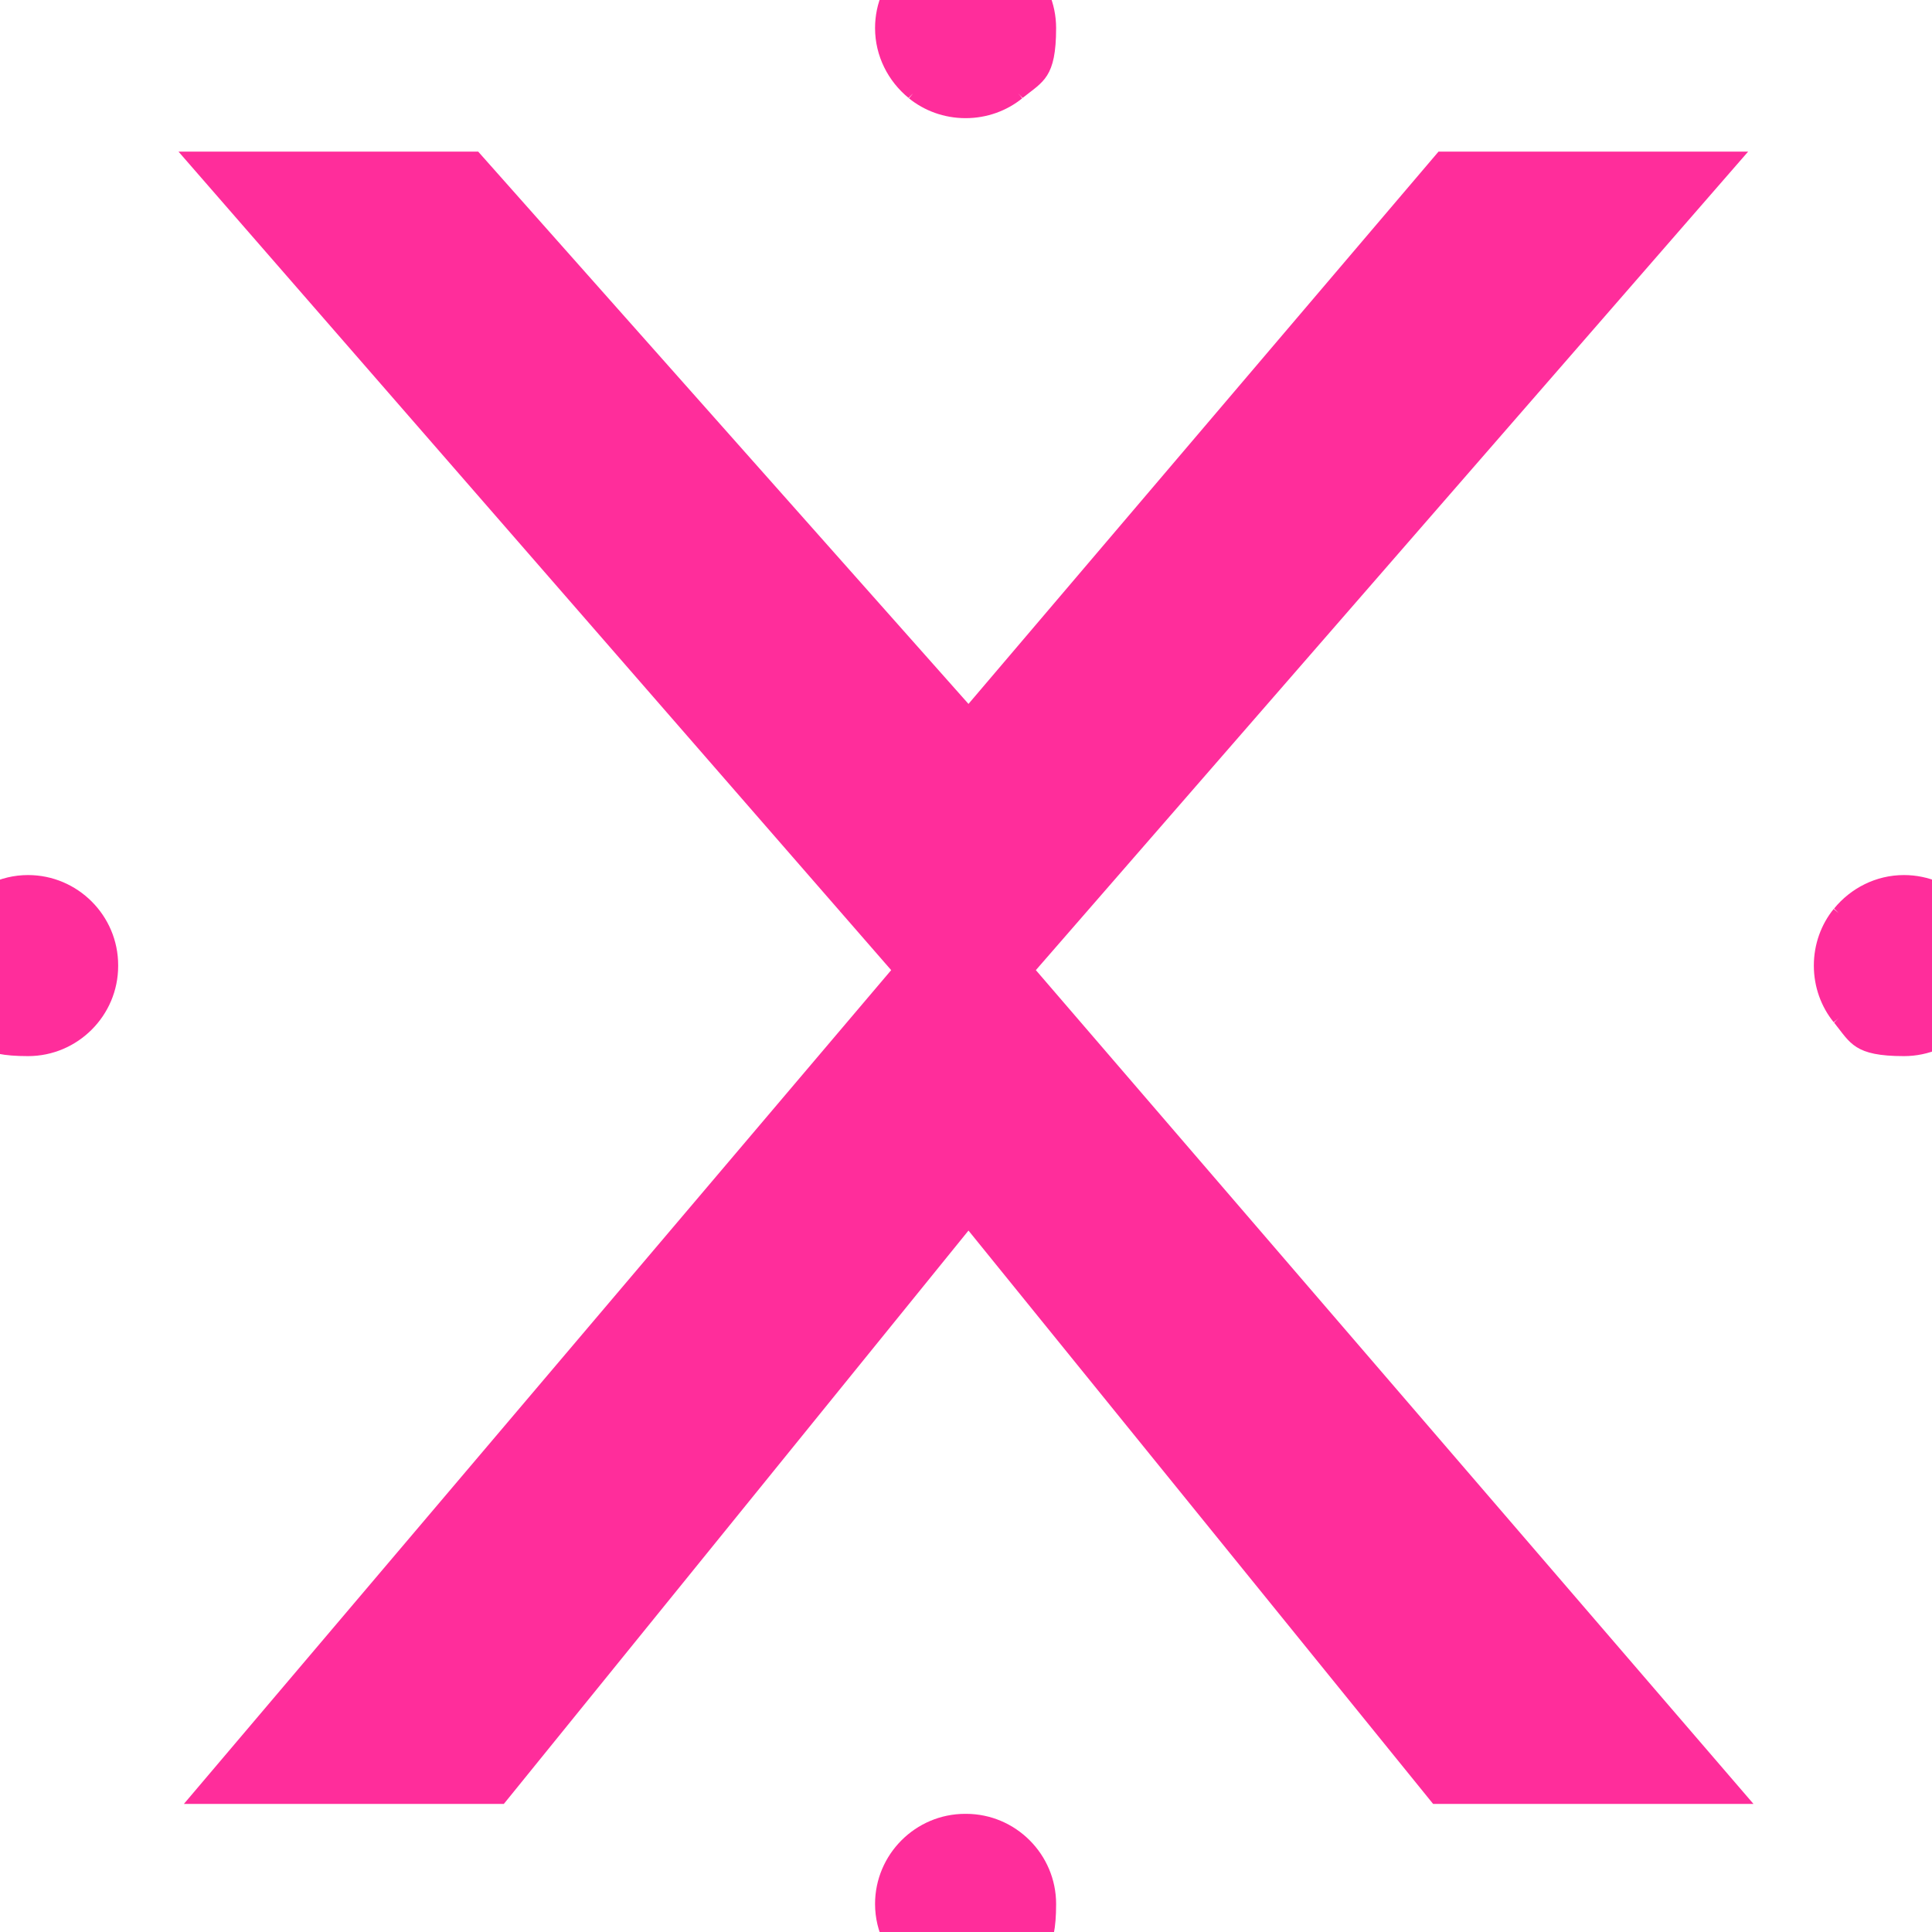
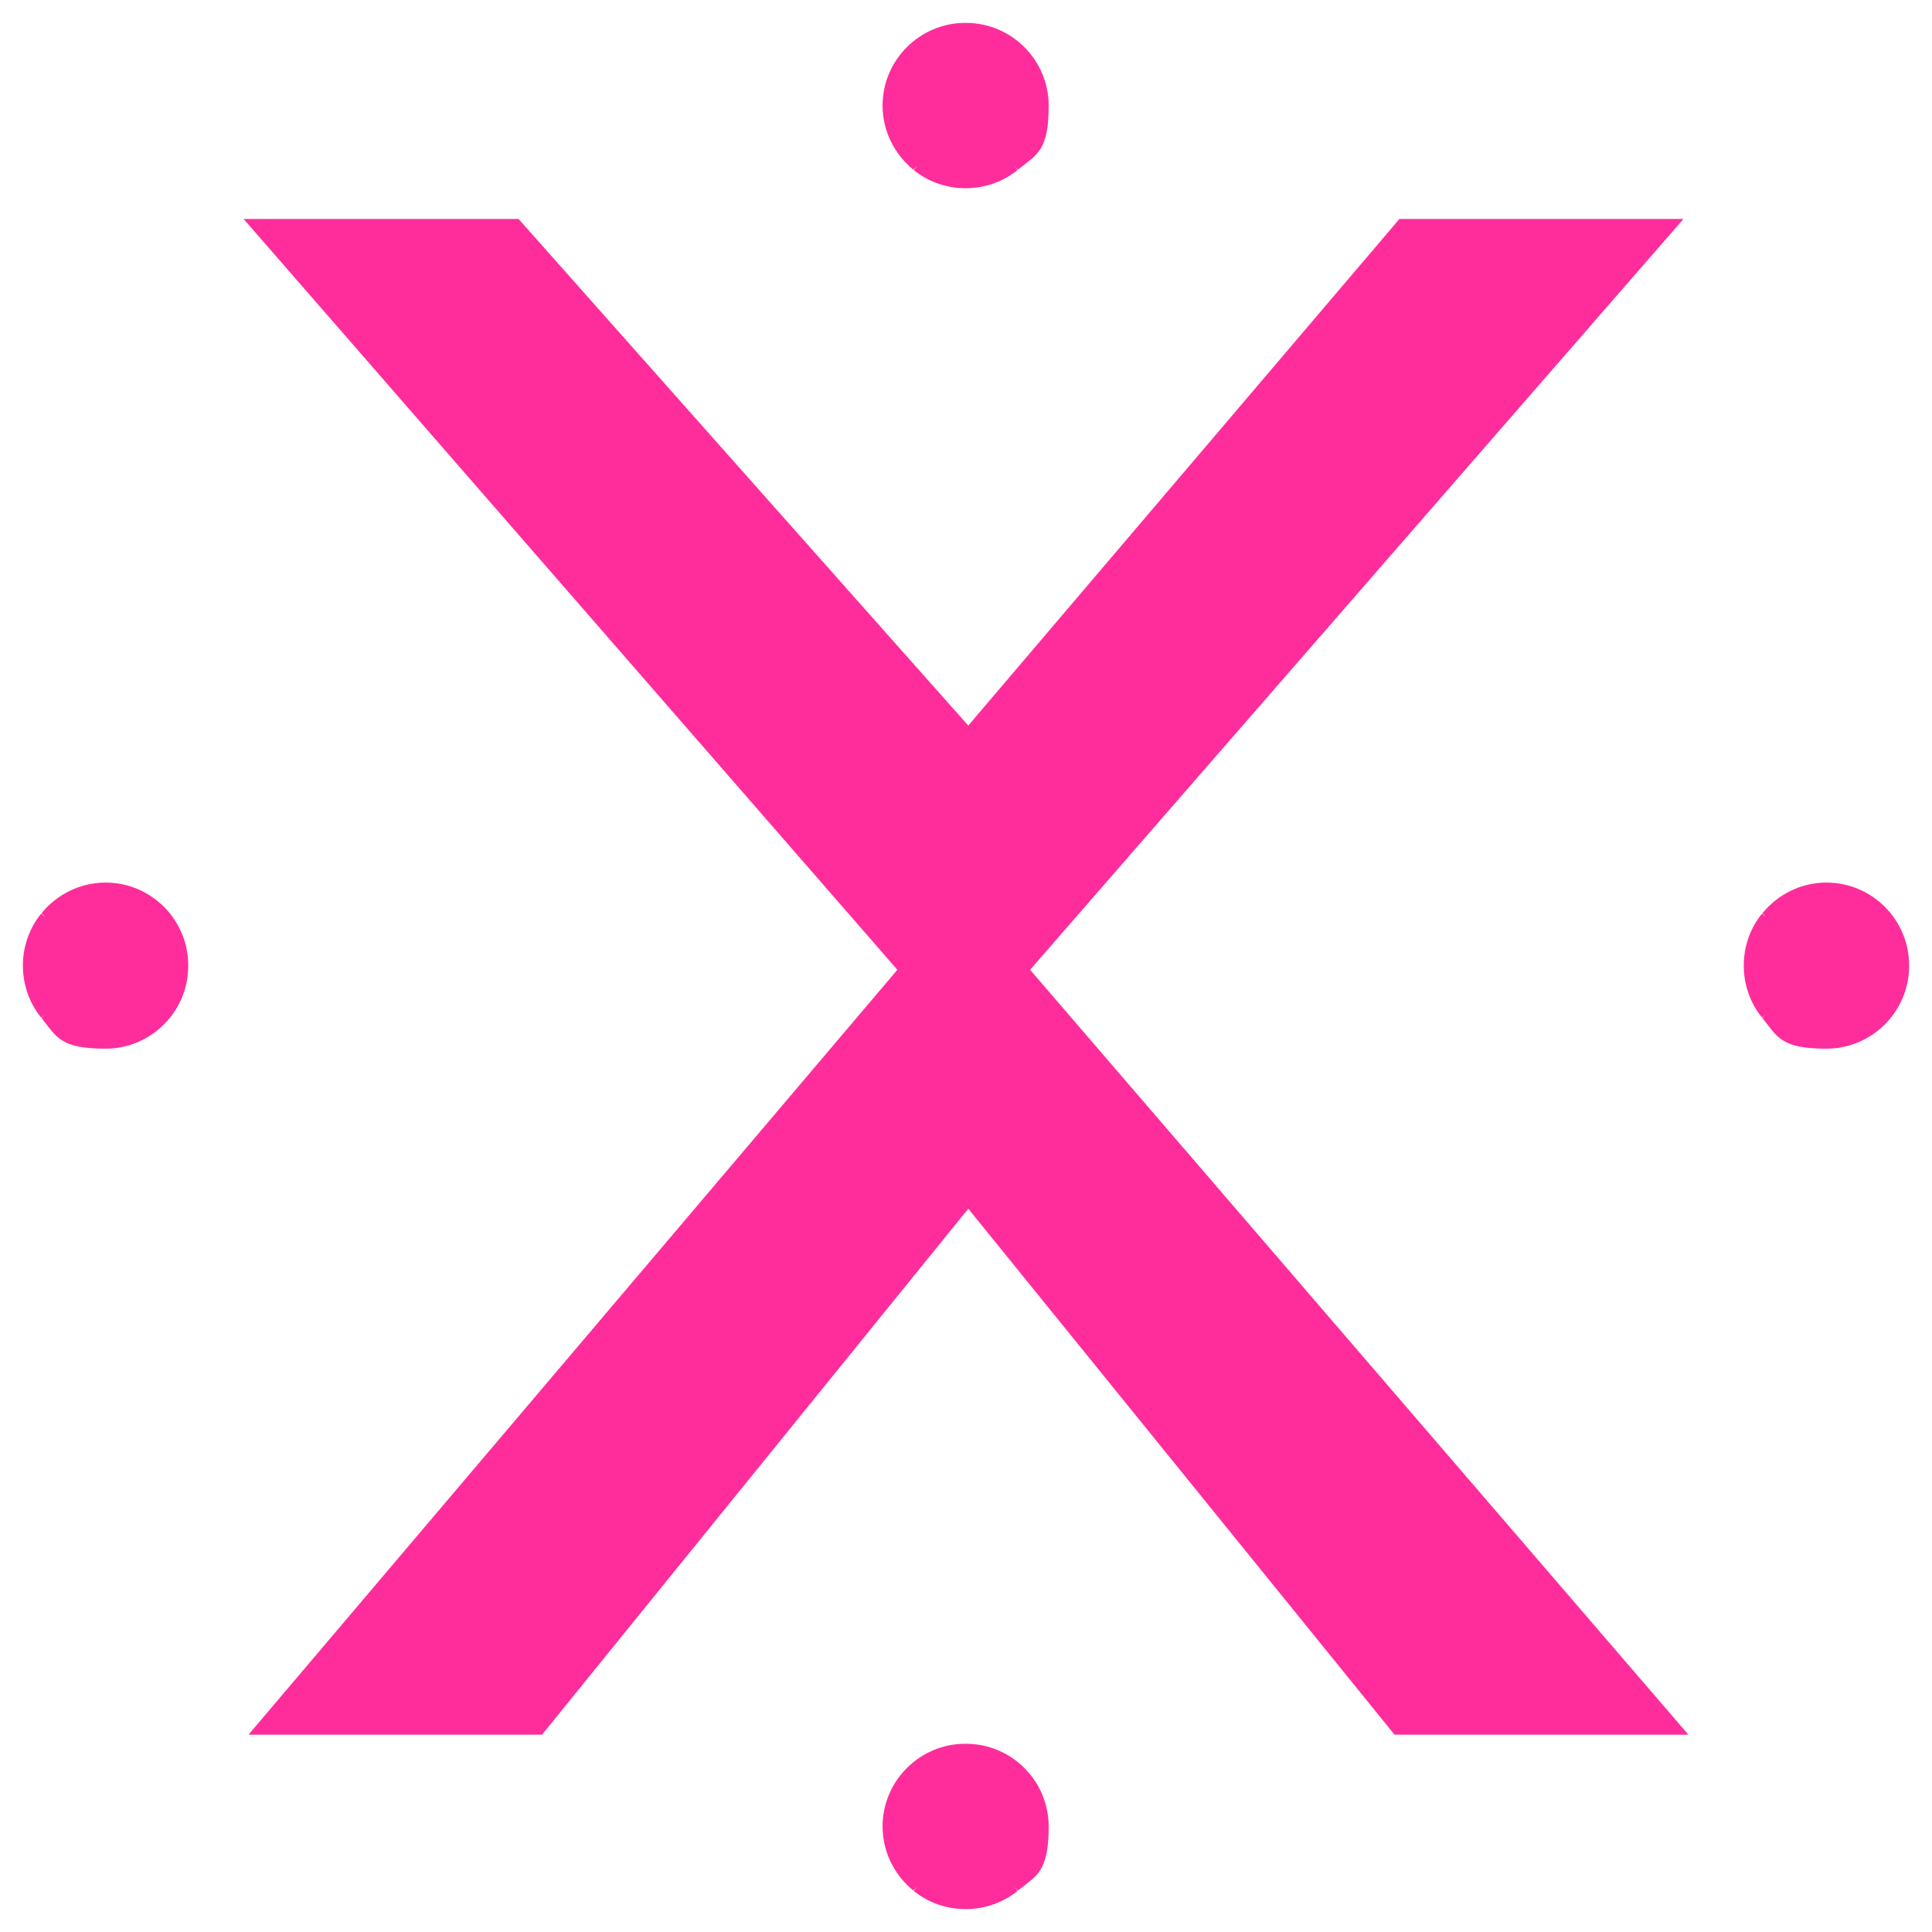
- <svg xmlns="http://www.w3.org/2000/svg" viewBox="0 0 111 111">
+ <svg xmlns="http://www.w3.org/2000/svg" viewBox="-5 -5 121 121">
  <g transform="translate(55.5,55.5) scale(0.2375) translate(430.5,1545)">
    <polygon fill="#FF2D9B" points="-316.2,-1742 -241.3,-1742 -413.6,-1544 -240,-1342.3 -317.5,-1342.3 -429.9,-1481 -542.3,-1342.3 -619.7,-1342.3 -448.6,-1544 -621,-1742 -548.5,-1742 -429.9,-1608.4 -316.2,-1742" />
    <path fill="#FF2D9B" d="M-430.5,-1793.7c12,0,21.8,9.8,21.8,21.8s-3.1,12.9-8.1,16.9l-1.1-1.1c.4.4.7.8,1,1.2-3.7,3-8.5,4.8-13.7,4.8s-10-1.8-13.7-4.8c.3-.4.7-.8,1-1.2l-1.1,1.1c-4.9-4-8.1-10.1-8.1-16.9,0-12,9.8-21.8,21.8-21.8Z" />
    <path fill="#FF2D9B" d="M-430.5,-1339.9c12,0,21.8,9.8,21.8,21.8s-3.1,12.9-8.1,16.9l-1.1-1.1c.4.4.7.8,1,1.2-3.7,3-8.5,4.8-13.7,4.8s-10-1.8-13.7-4.8c.3-.4.7-.8,1-1.2l-1.1,1.1c-4.9-4-8.1-10.1-8.1-16.9,0-12,9.8-21.8,21.8-21.8Z" />
    <path fill="#FF2D9B" d="M-181.8,-1545c0,12-9.8,21.8-21.8,21.8s-12.9-3.1-16.9-8.1l1.1-1.1c-.4.4-.8.7-1.2,1-3-3.7-4.8-8.5-4.8-13.7s1.8-10,4.8-13.7c.4.3.8.7,1.2,1l-1.1-1.1c4-4.9,10.1-8.1,16.9-8.1,12,0,21.8,9.8,21.8,21.8Z" />
    <path fill="#FF2D9B" d="M-635.6,-1545c0,12-9.8,21.8-21.8,21.8s-12.9-3.1-16.9-8.1l1.1-1.1c-.4.4-.8.7-1.2,1-3-3.7-4.8-8.5-4.8-13.7s1.8-10,4.8-13.7c.4.3.8.7,1.2,1l-1.1-1.1c4-4.9,10.1-8.1,16.9-8.1,12,0,21.8,9.8,21.8,21.8Z" />
  </g>
</svg>
